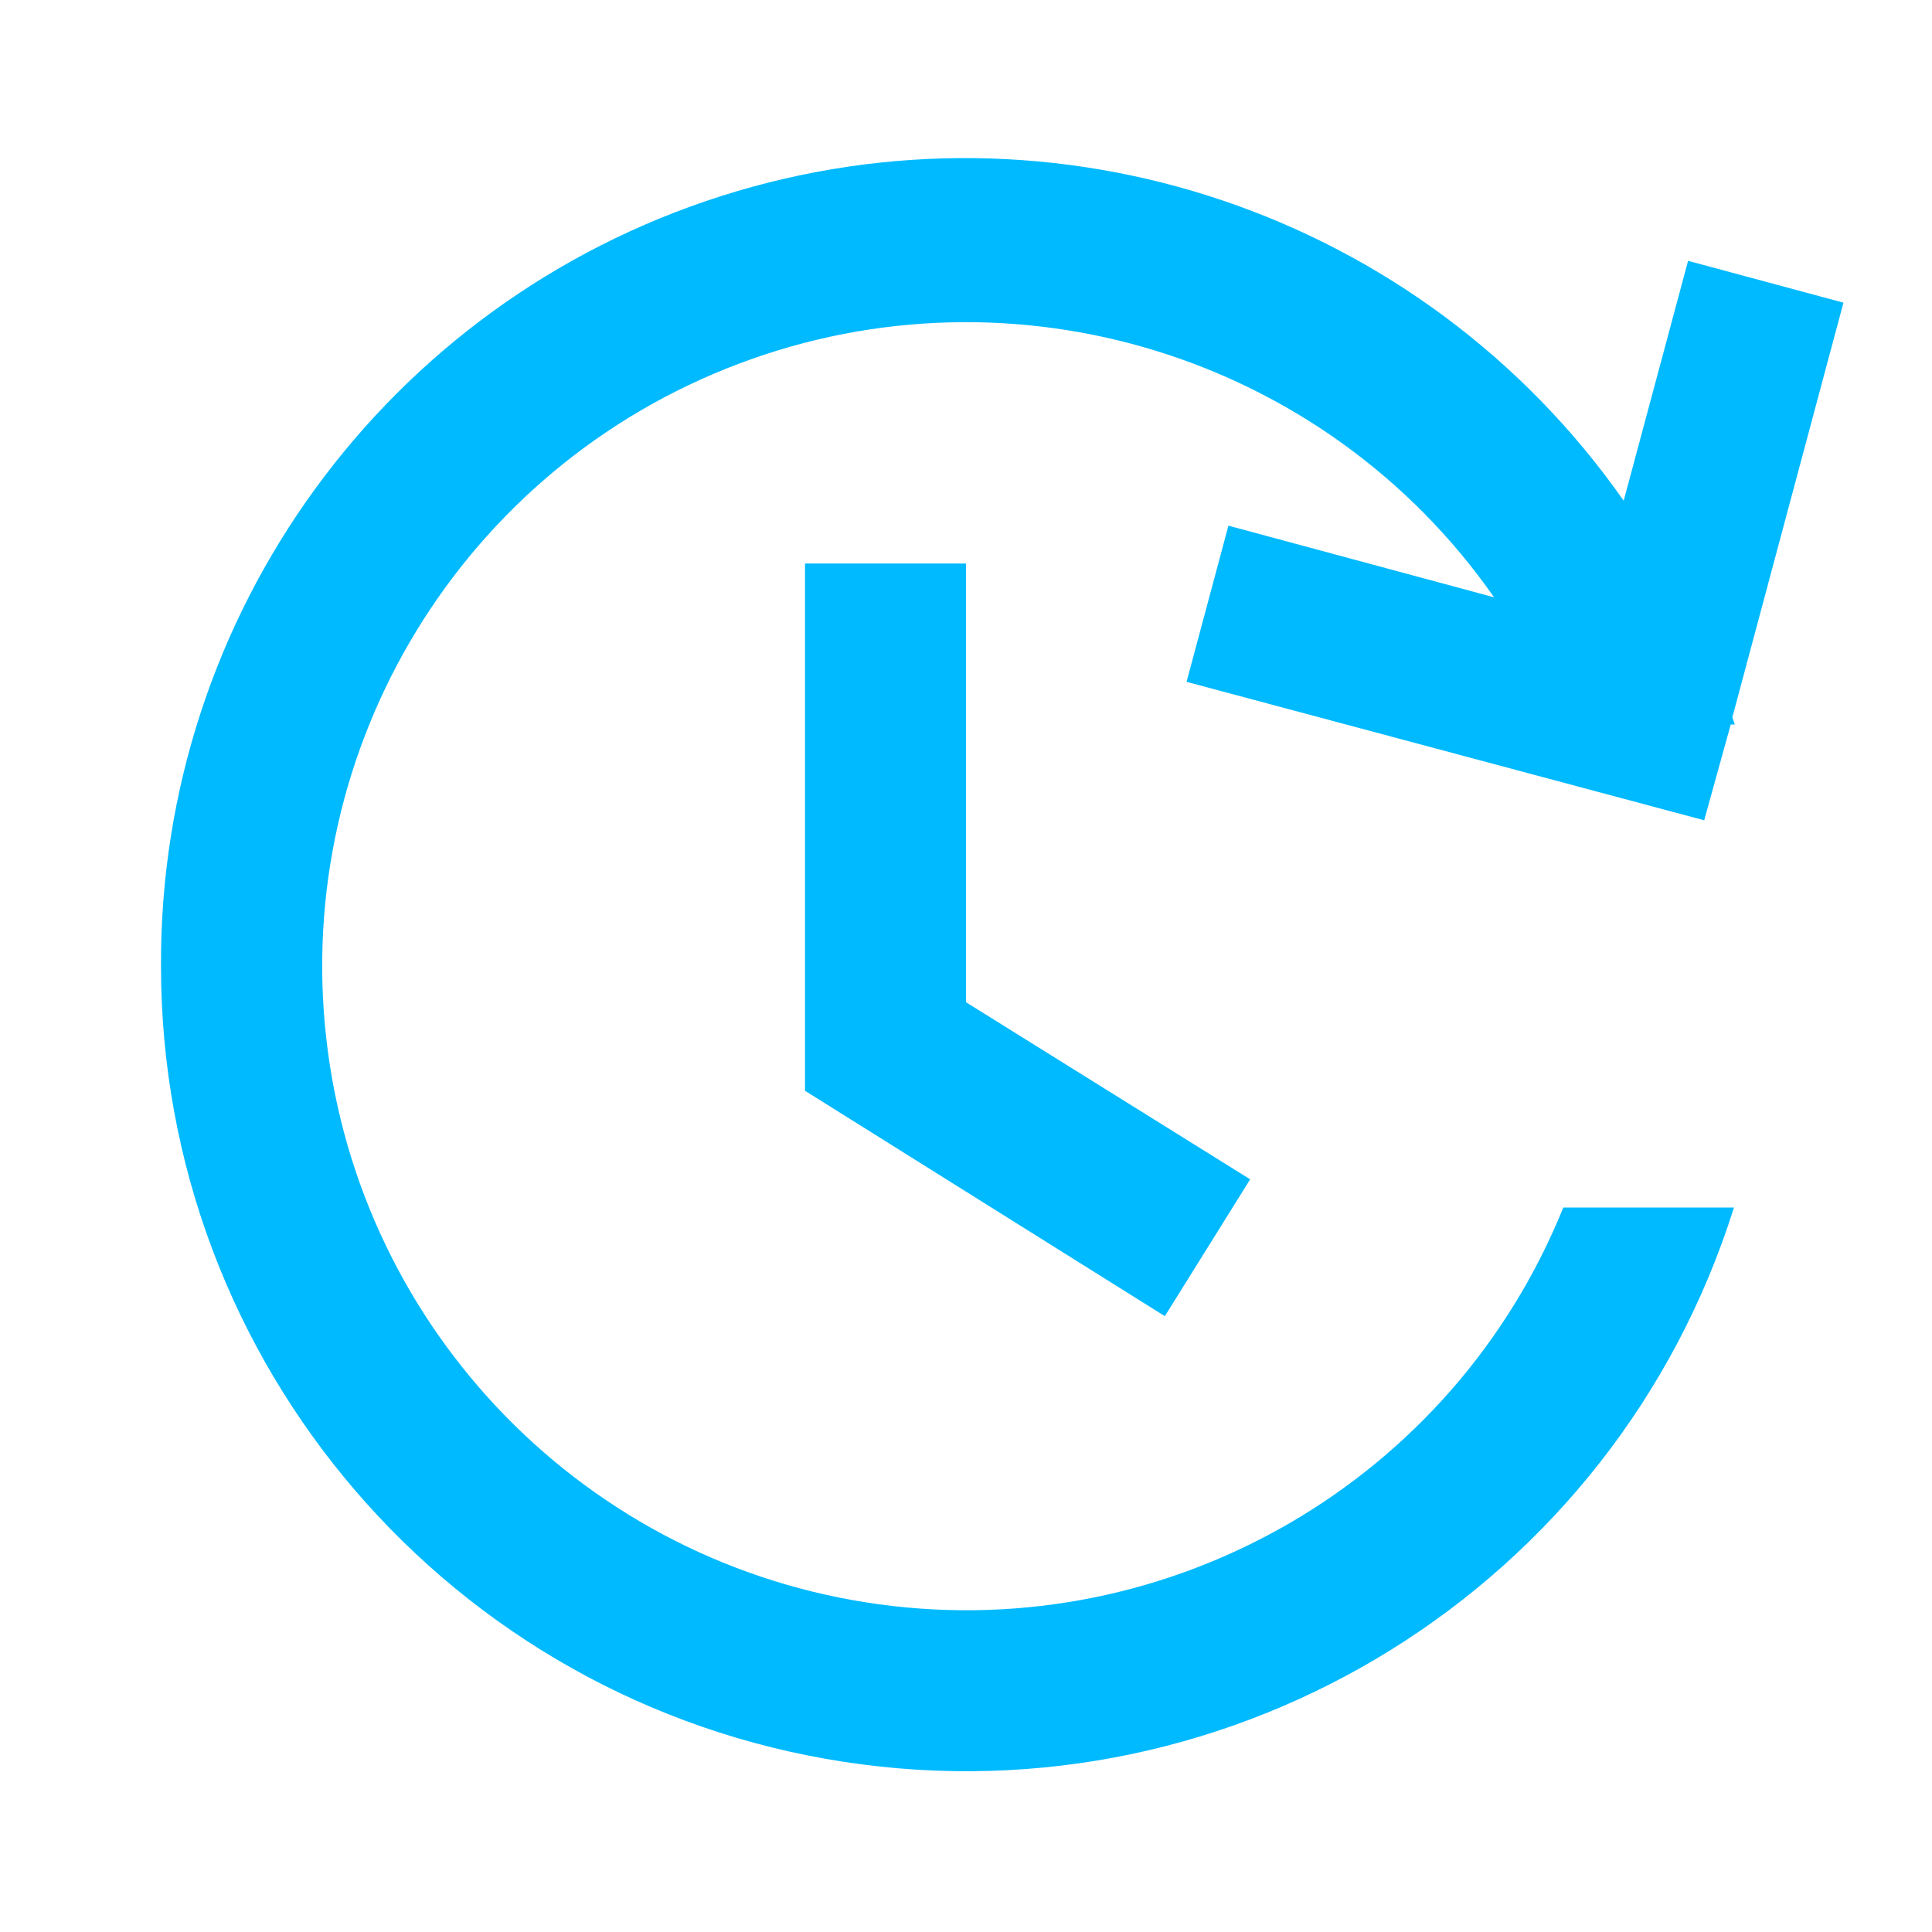
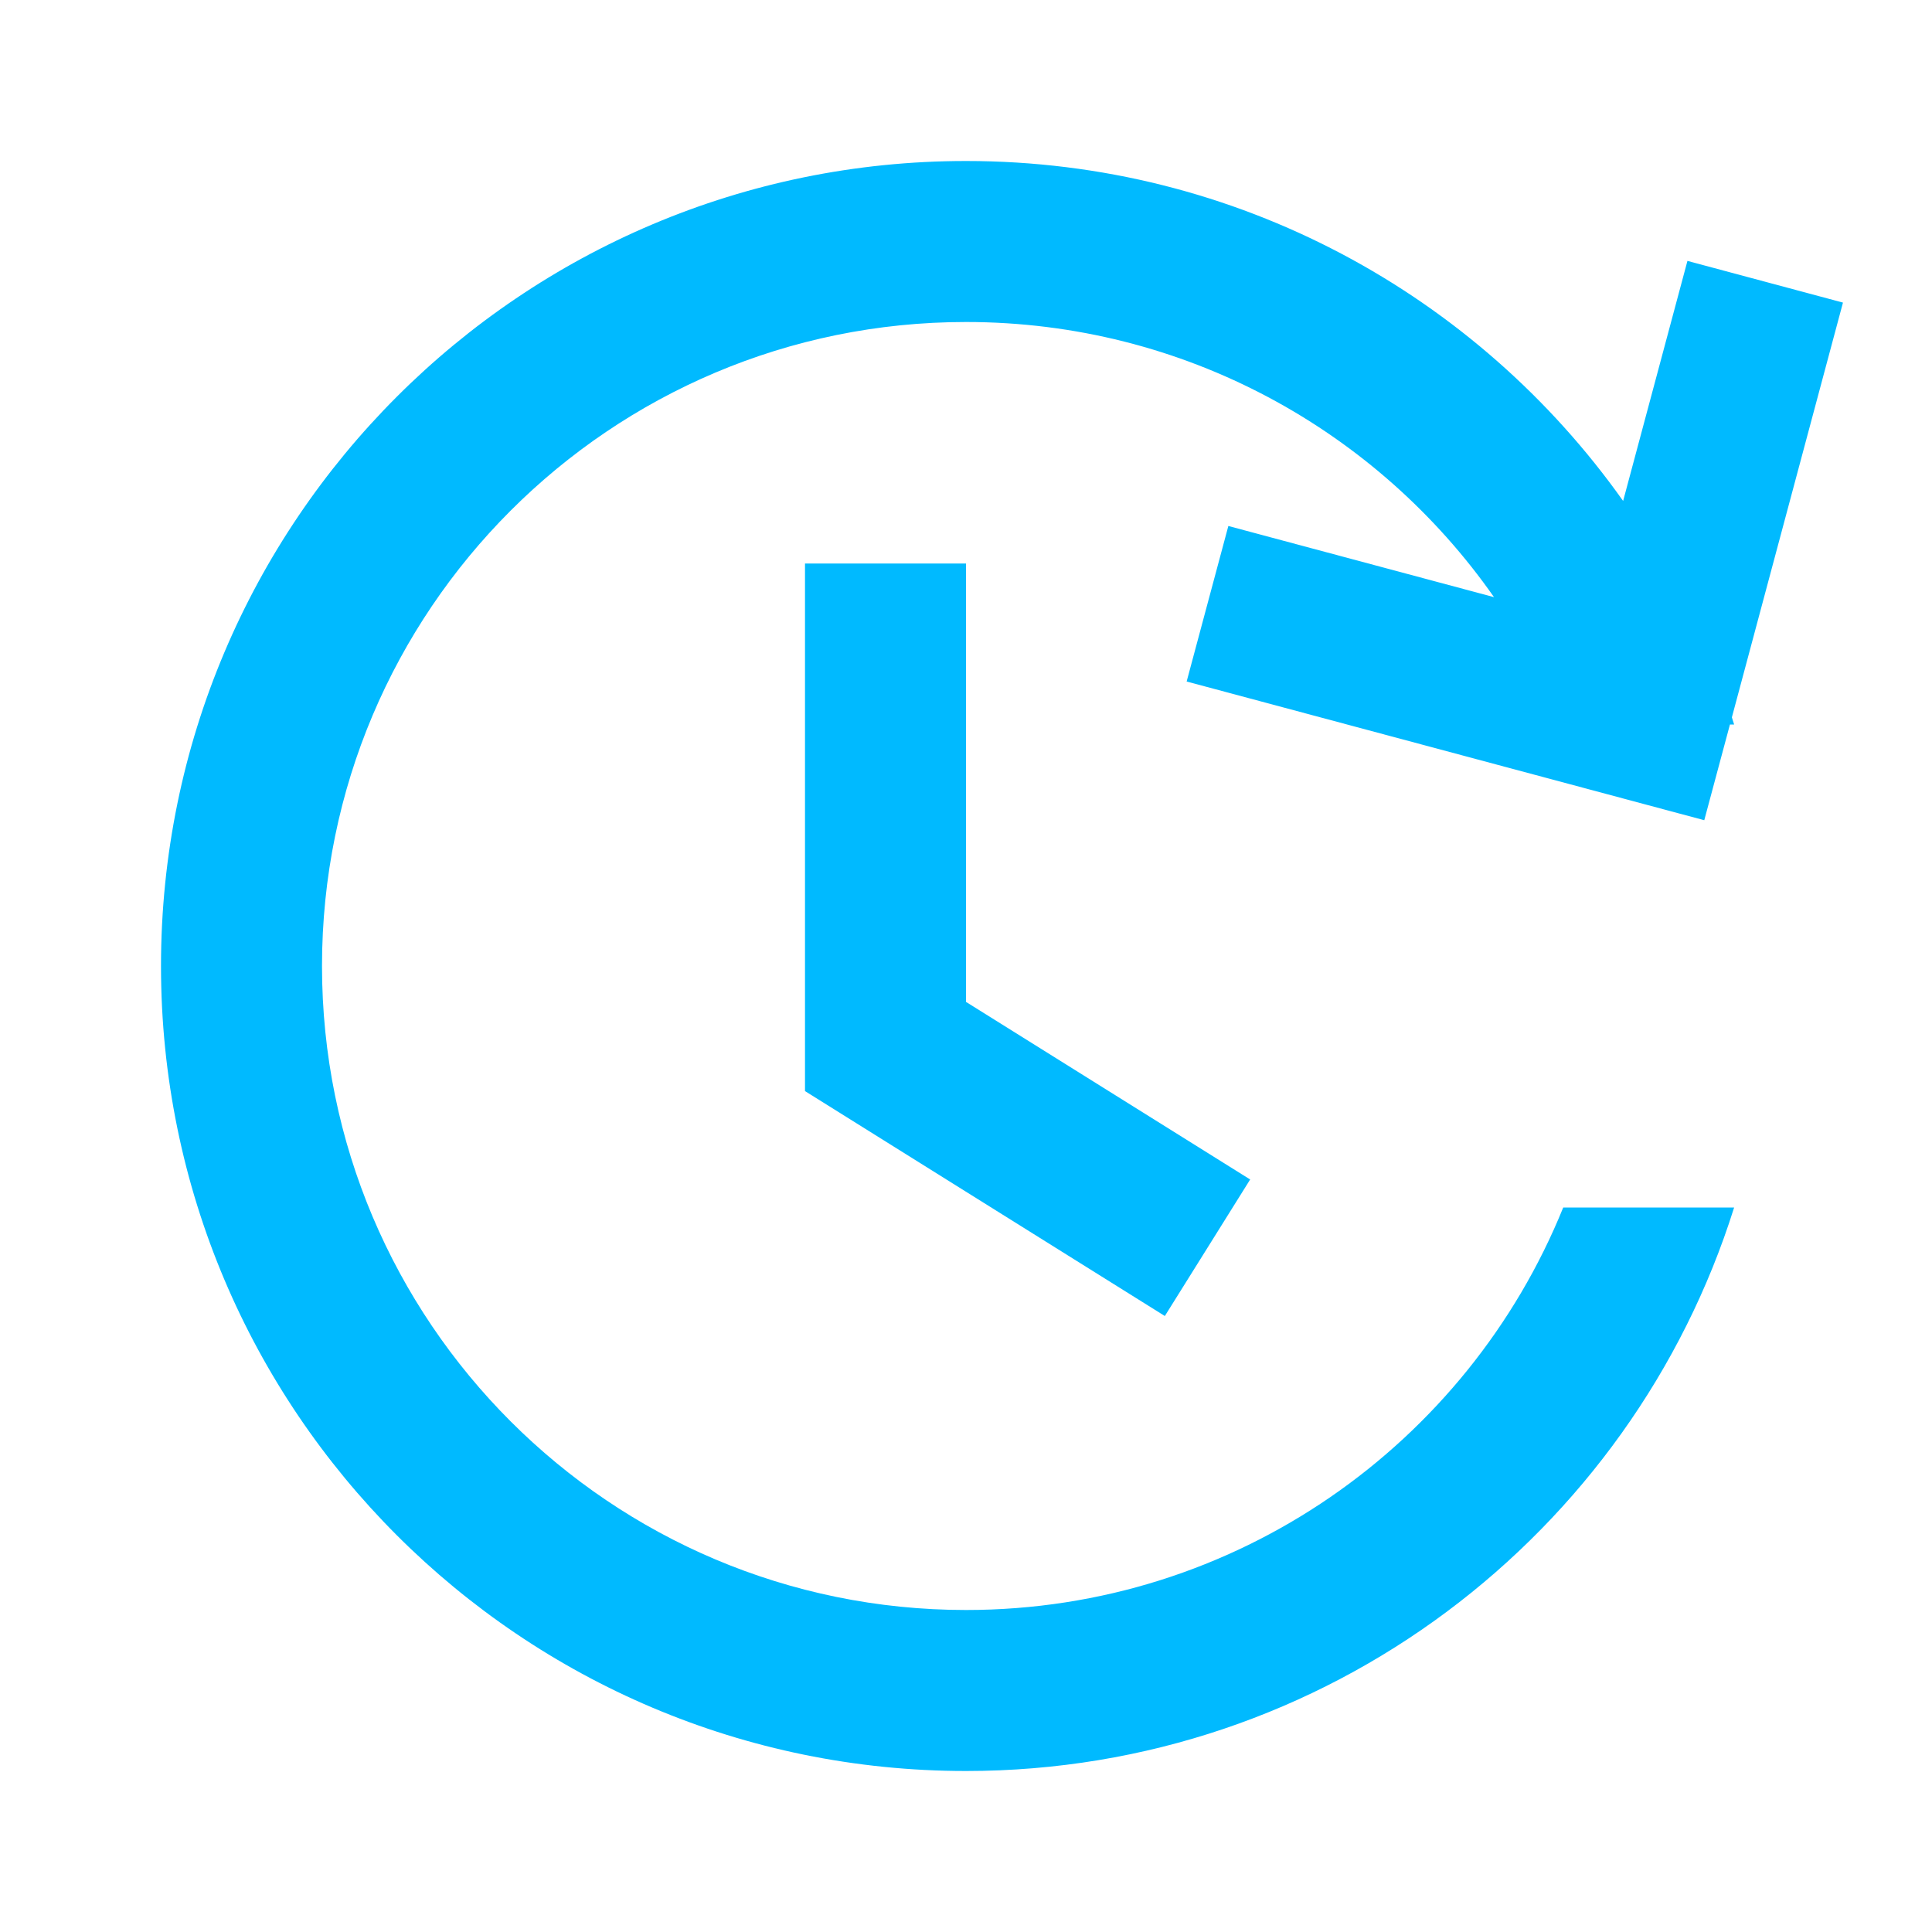
- <svg xmlns="http://www.w3.org/2000/svg" width="24" height="24" fill="none">
-   <defs />
-   <path fill="#00BAFF" d="M19.42 15a8 8 0 11-.86-7.58l-3.3-.89-.52 1.94 6.43 1.72L21.5 9h.05a9.44 9.44 0 00-.03-.09l1.38-5.15-1.93-.52-.8 2.98A9.99 9.99 0 002 12a10 10 0 0019.54 3h-2.12z" />
-   <path fill="#00BAFF" d="M12 7v5.45l3.53 2.2-1.06 1.7-4.47-2.8V7h2z" />
+ <svg xmlns="http://www.w3.org/2000/svg" width="24" height="24" viewBox="0 0 24 24" fill="none">
+   <path d="M19.419 15C18.232 17.932 15.357 20 12 20C7.582 20 4 16.418 4 12C4 7.582 7.582 4 12 4C14.714 4 17.113 5.352 18.559 7.418L15.259 6.534L14.741 8.466L21.171 10.189L21.49 9H21.542C21.537 8.982 21.531 8.964 21.525 8.947C21.521 8.935 21.518 8.923 21.514 8.911L22.894 3.759L20.962 3.241L20.163 6.223C18.352 3.668 15.371 2 12 2C6.477 2 2 6.477 2 12C2 17.523 6.477 22 12 22C16.478 22 20.268 19.057 21.542 15H19.419Z" fill="#00BAFF" />
+   <path d="M12 7L12 12.446L15.53 14.652L14.47 16.348L10 13.554L10 7L12 7Z" fill="#00BAFF" />
</svg>
